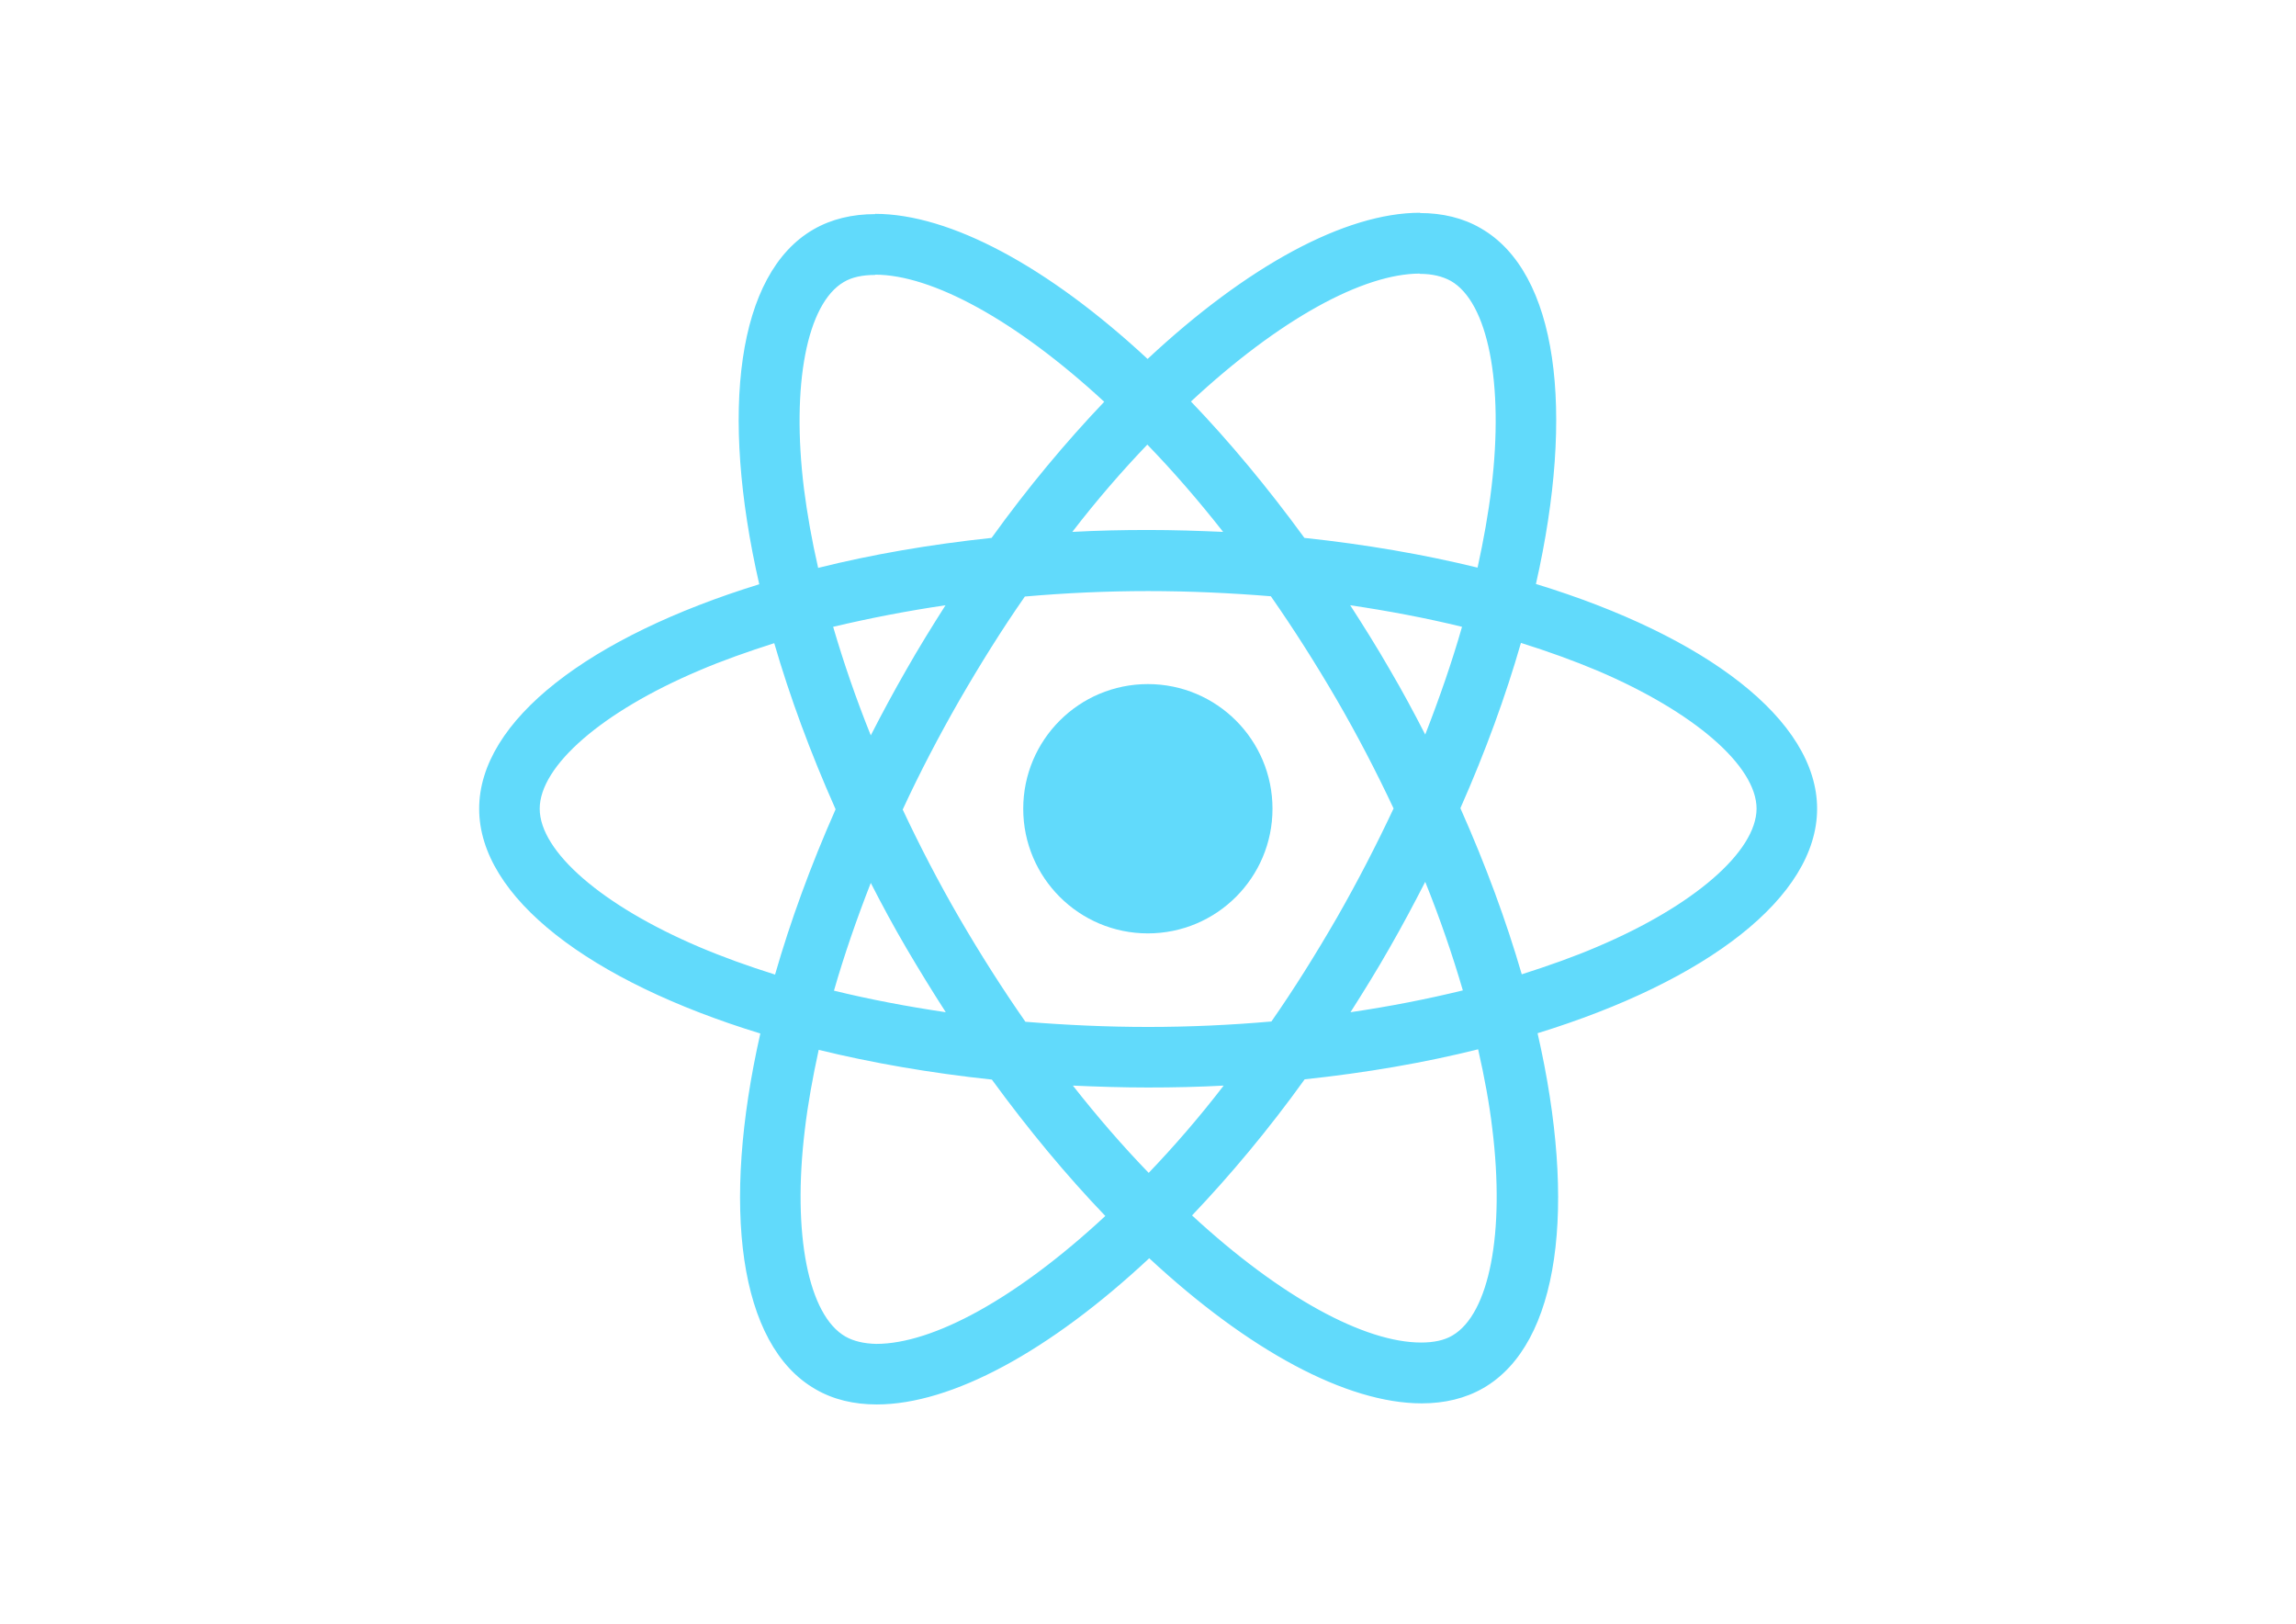
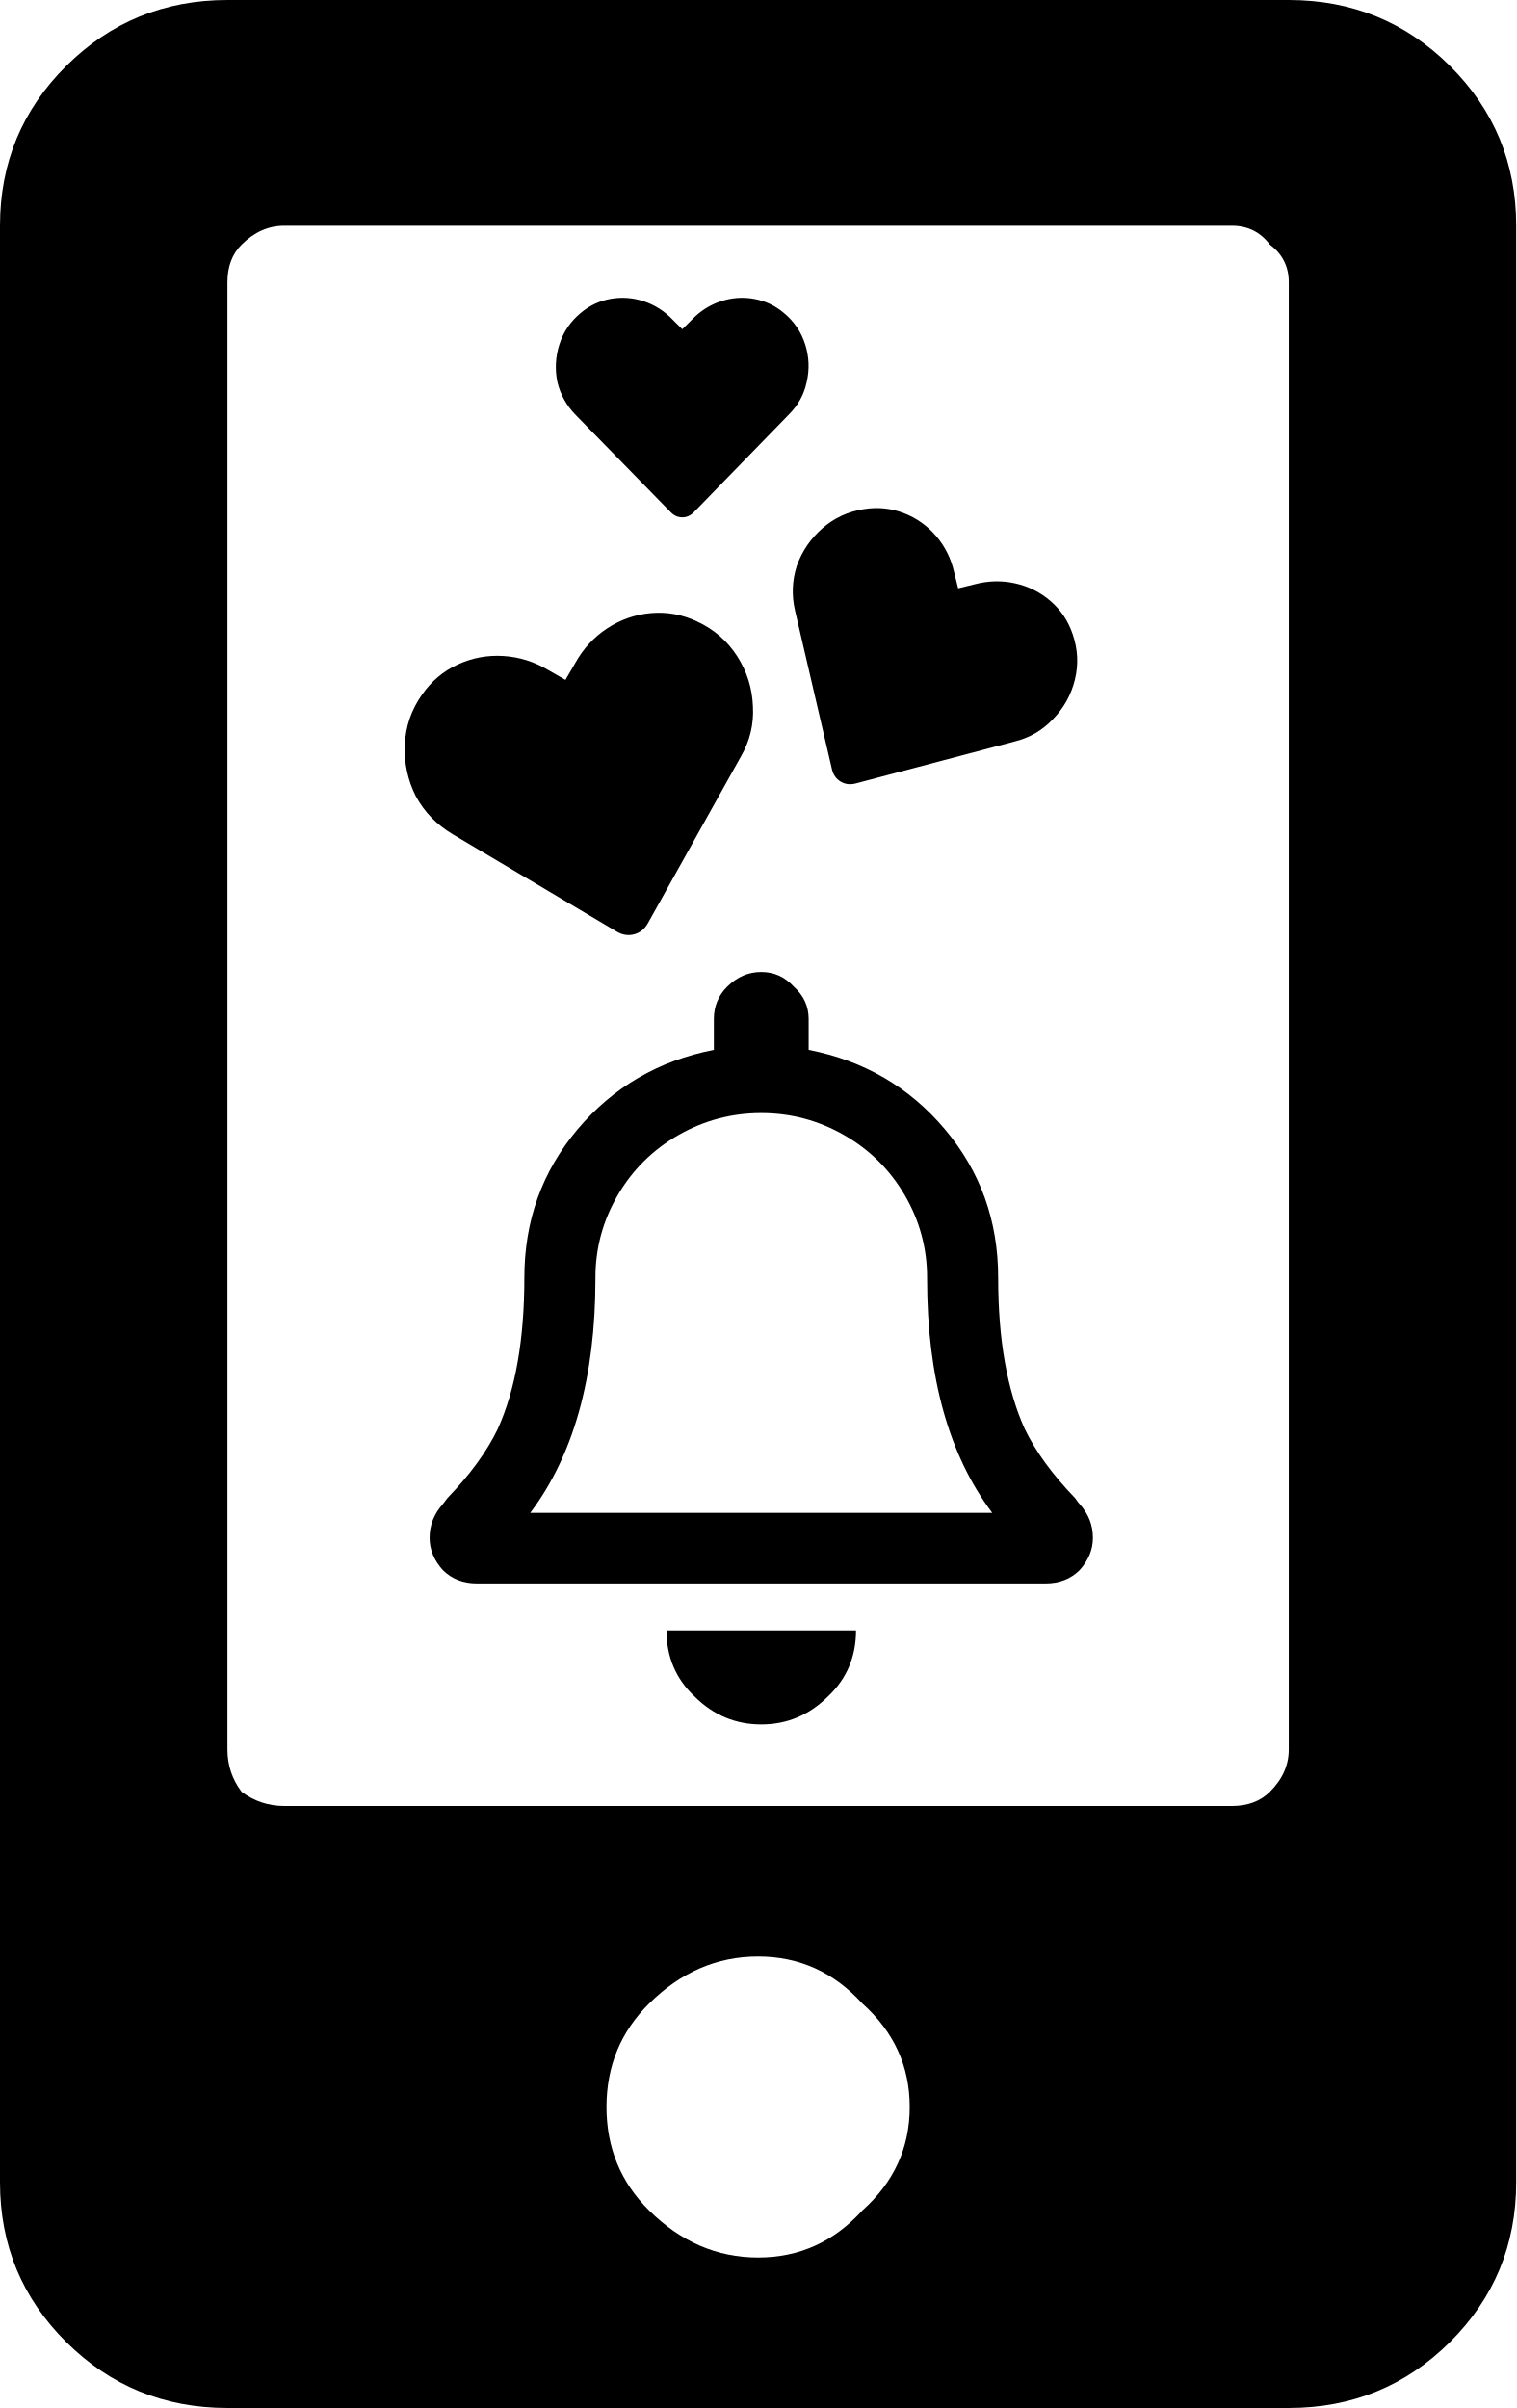
- <svg xmlns="http://www.w3.org/2000/svg" viewBox="0 0 841.9 595.3">
-   <g fill="#61DAFB">
-     <path d="M666.3 296.5c0-32.5-40.7-63.3-103.1-82.4 14.4-63.6 8-114.2-20.2-130.4-6.5-3.8-14.1-5.6-22.4-5.6v22.3c4.6 0 8.3.9 11.4 2.6 13.6 7.8 19.5 37.5 14.9 75.7-1.1 9.4-2.9 19.3-5.1 29.4-19.6-4.8-41-8.5-63.5-10.9-13.5-18.5-27.5-35.3-41.6-50 32.6-30.3 63.2-46.9 84-46.9V78c-27.5 0-63.5 19.6-99.9 53.6-36.4-33.8-72.4-53.2-99.9-53.2v22.3c20.7 0 51.4 16.5 84 46.6-14 14.7-28 31.4-41.3 49.9-22.6 2.4-44 6.1-63.6 11-2.3-10-4-19.7-5.2-29-4.7-38.2 1.1-67.9 14.6-75.8 3-1.8 6.9-2.6 11.5-2.6V78.5c-8.4 0-16 1.8-22.6 5.6-28.1 16.2-34.4 66.7-19.9 130.1-62.2 19.2-102.7 49.9-102.7 82.3 0 32.5 40.7 63.3 103.1 82.4-14.4 63.6-8 114.2 20.2 130.4 6.5 3.8 14.1 5.6 22.5 5.6 27.5 0 63.5-19.6 99.9-53.6 36.4 33.8 72.4 53.2 99.9 53.2 8.4 0 16-1.8 22.6-5.6 28.1-16.2 34.4-66.7 19.9-130.1 62-19.1 102.5-49.9 102.5-82.3zm-130.2-66.7c-3.7 12.9-8.3 26.2-13.5 39.5-4.1-8-8.4-16-13.1-24-4.6-8-9.5-15.8-14.4-23.4 14.2 2.1 27.9 4.7 41 7.9zm-45.8 106.5c-7.8 13.5-15.8 26.3-24.1 38.2-14.9 1.3-30 2-45.2 2-15.1 0-30.2-.7-45-1.9-8.3-11.9-16.4-24.6-24.2-38-7.6-13.1-14.5-26.4-20.8-39.8 6.2-13.4 13.2-26.8 20.7-39.9 7.8-13.5 15.8-26.3 24.1-38.2 14.9-1.3 30-2 45.2-2 15.1 0 30.2.7 45 1.9 8.3 11.9 16.4 24.6 24.2 38 7.6 13.1 14.5 26.4 20.8 39.8-6.3 13.4-13.2 26.8-20.7 39.9zm32.3-13c5.4 13.4 10 26.8 13.8 39.8-13.1 3.2-26.9 5.9-41.2 8 4.9-7.7 9.8-15.6 14.4-23.7 4.6-8 8.9-16.1 13-24.1zM421.2 430c-9.3-9.6-18.6-20.3-27.8-32 9 .4 18.2.7 27.5.7 9.4 0 18.7-.2 27.8-.7-9 11.7-18.3 22.4-27.5 32zm-74.4-58.9c-14.2-2.1-27.9-4.7-41-7.9 3.7-12.9 8.3-26.2 13.5-39.5 4.1 8 8.4 16 13.1 24 4.7 8 9.5 15.8 14.4 23.4zM420.7 163c9.3 9.6 18.6 20.3 27.8 32-9-.4-18.2-.7-27.5-.7-9.4 0-18.7.2-27.8.7 9-11.7 18.3-22.4 27.5-32zm-74 58.9c-4.9 7.7-9.8 15.6-14.4 23.7-4.6 8-8.9 16-13 24-5.4-13.4-10-26.8-13.8-39.8 13.1-3.1 26.9-5.8 41.2-7.9zm-90.5 125.2c-35.4-15.1-58.3-34.9-58.3-50.6 0-15.7 22.9-35.6 58.3-50.6 8.6-3.7 18-7 27.7-10.1 5.7 19.6 13.2 40 22.5 60.9-9.2 20.8-16.6 41.1-22.2 60.6-9.9-3.1-19.3-6.5-28-10.2zM310 490c-13.6-7.8-19.5-37.5-14.9-75.7 1.1-9.4 2.9-19.3 5.1-29.4 19.6 4.8 41 8.5 63.5 10.9 13.5 18.5 27.5 35.3 41.6 50-32.6 30.3-63.2 46.9-84 46.9-4.5-.1-8.3-1-11.3-2.7zm237.2-76.2c4.7 38.2-1.1 67.9-14.6 75.8-3 1.8-6.9 2.6-11.5 2.6-20.7 0-51.4-16.5-84-46.6 14-14.7 28-31.4 41.3-49.9 22.6-2.4 44-6.1 63.6-11 2.3 10.1 4.1 19.8 5.2 29.1zm38.5-66.7c-8.6 3.7-18 7-27.7 10.1-5.7-19.6-13.2-40-22.5-60.9 9.2-20.8 16.6-41.1 22.2-60.6 9.9 3.1 19.3 6.5 28.1 10.2 35.4 15.1 58.3 34.9 58.3 50.6-.1 15.7-23 35.6-58.4 50.6zM320.8 78.4z" />
-     <circle cx="420.9" cy="296.5" r="45.7" />
-     <path d="M520.5 78.1z" />
-   </g>
+ <svg xmlns="http://www.w3.org/2000/svg" width="641" height="1018" viewBox="0 0 641 1018" fill="none">
+   <path d="M331.434 132.345C327.678 129.169 323.435 127.167 318.706 126.339C313.976 125.51 309.316 125.855 304.725 127.374C300.135 128.893 296.101 131.447 292.623 135.037L288.45 139.18L284.277 135.037C280.799 131.447 276.765 128.893 272.175 127.374C267.584 125.855 262.924 125.51 258.195 126.339C253.465 127.167 249.222 129.169 245.466 132.345C241.154 135.935 238.163 140.353 236.494 145.6C234.825 150.847 234.547 156.163 235.659 161.548C236.911 166.795 239.485 171.42 243.38 175.424L283.651 216.64C285.042 218.021 286.642 218.711 288.45 218.711C290.258 218.711 291.858 218.021 293.249 216.64L333.52 175.217C337.415 171.351 339.919 166.795 341.032 161.548C342.284 156.163 342.075 150.847 340.406 145.6C338.737 140.353 335.746 135.935 331.434 132.345Z" fill="black" />
+   <path d="M444.183 254.15C448.524 257.912 451.632 262.58 453.507 268.154C455.694 274.497 456.007 280.877 454.444 287.295C452.881 293.713 449.774 299.303 445.124 304.064C440.703 308.77 435.284 311.91 428.867 313.484L361.616 331.253C359.324 331.815 357.249 331.54 355.392 330.427C353.534 329.314 352.322 327.62 351.755 325.345L336.13 258.215C334.63 251.704 334.876 245.368 336.868 239.207C339.089 232.989 342.696 227.699 347.688 223.336C352.681 218.973 358.514 216.275 365.187 215.241C371.03 214.29 376.639 214.845 382.016 216.905C387.393 218.965 391.964 222.188 395.732 226.573C399.499 230.959 402.048 236.067 403.378 241.895L405.077 248.719L411.952 247.032C417.768 245.485 423.508 245.344 429.173 246.609C434.838 247.874 439.841 250.387 444.183 254.15Z" fill="black" />
+   <path d="M294.684 262.732C288.446 259.789 281.977 258.607 275.279 259.188C268.581 259.769 262.405 261.912 256.752 265.617C251.098 269.321 246.576 274.227 243.183 280.332L239.052 287.435L231.897 283.334C225.883 279.73 219.496 277.727 212.733 277.324C205.971 276.921 199.543 278.13 193.45 280.952C187.357 283.773 182.35 288.006 178.43 293.652C173.909 300.057 171.478 307.108 171.136 314.804C170.794 322.499 172.358 329.788 175.829 336.67C179.437 343.315 184.606 348.644 191.335 352.658L260.839 393.91C263.224 395.277 265.64 395.635 268.085 394.984C270.531 394.334 272.442 392.825 273.819 390.458L313.156 319.958C317.012 313.329 318.735 306.267 318.324 298.771C318.051 291.039 315.829 283.925 311.656 277.43C307.483 270.935 301.826 266.036 294.684 262.732Z" fill="black" />
+   <path fill-rule="evenodd" clip-rule="evenodd" d="M456.42 635.836C456.003 635.422 455.377 634.593 454.543 633.35C444.944 623.409 437.85 613.675 433.259 604.148C425.748 587.579 421.992 566.246 421.992 540.15C421.992 516.125 414.48 495.206 399.457 477.395C384.433 459.583 365.237 448.399 341.867 443.842V430.794C341.867 425.409 339.78 420.853 335.607 417.125C331.851 412.983 327.261 410.911 321.835 410.911C316.41 410.911 311.611 412.983 307.438 417.125C303.682 420.853 301.804 425.409 301.804 430.794V443.842C278.434 448.399 259.238 459.583 244.214 477.395C229.191 495.206 221.679 516.125 221.679 540.15C221.679 566.246 217.923 587.579 210.412 604.148C205.821 613.675 198.727 623.409 189.128 633.35L187.251 635.836C183.495 639.978 181.617 644.742 181.617 650.127C181.617 655.097 183.495 659.654 187.251 663.796C191.006 667.524 195.806 669.388 201.648 669.388H442.023C447.865 669.388 452.665 667.524 456.42 663.796C460.176 659.654 462.054 655.097 462.054 650.127C462.054 644.742 460.176 639.978 456.42 635.836ZM224.183 639.564C242.545 615.125 251.726 582.194 251.726 540.771V540.15C251.726 527.723 254.856 516.125 261.116 505.355C267.376 494.585 275.931 486.093 286.781 479.88C297.631 473.667 309.316 470.56 321.835 470.56C334.355 470.56 346.04 473.667 356.89 479.88C367.74 486.093 376.295 494.585 382.555 505.355C388.815 516.125 391.945 527.723 391.945 540.15V540.771C391.945 582.194 401.126 615.125 419.488 639.564H224.183Z" fill="black" />
+   <path d="M321.835 729.036C332.686 729.036 342.075 725.101 350.004 717.231C357.933 709.775 361.898 700.455 361.898 689.271H281.773C281.773 700.455 285.738 709.775 293.667 717.231C301.596 725.101 310.985 729.036 321.835 729.036Z" fill="black" />
+   <path fill-rule="evenodd" clip-rule="evenodd" d="M96.15 0H544.85C571.558 0 594.26 9.279 612.956 27.836C631.652 46.393 641 68.927 641 95.438V922.563C641 949.073 631.652 971.607 612.956 990.164C594.26 1008.72 571.558 1018 544.85 1018H96.15C69.442 1018 46.74 1008.72 28.044 990.164C9.348 971.607 0 949.073 0 922.563V95.438C0 68.927 9.348 46.393 28.044 27.836C46.74 9.279 69.442 0 96.15 0ZM274.428 934.492C287.782 947.747 303.14 954.375 320.5 954.375C337.86 954.375 352.55 947.747 364.569 934.492C377.923 922.563 384.6 907.982 384.6 890.75C384.6 873.518 377.923 858.938 364.569 847.008C352.55 833.753 337.86 827.125 320.5 827.125C303.14 827.125 287.782 833.753 274.428 847.008C262.409 858.938 256.4 873.518 256.4 890.75C256.4 907.982 262.409 922.563 274.428 934.492ZM536.837 757.535C542.179 752.233 544.85 746.268 544.85 739.641V119.297C544.85 112.669 542.179 107.367 536.837 103.391C532.831 98.088 527.49 95.438 520.813 95.438H120.188C113.51 95.438 107.501 98.088 102.159 103.391C98.153 107.367 96.15 112.669 96.15 119.297V739.641C96.15 746.268 98.153 752.233 102.159 757.535C107.501 761.512 113.51 763.5 120.188 763.5H520.813C527.49 763.5 532.831 761.512 536.837 757.535Z" fill="black" />
</svg>
